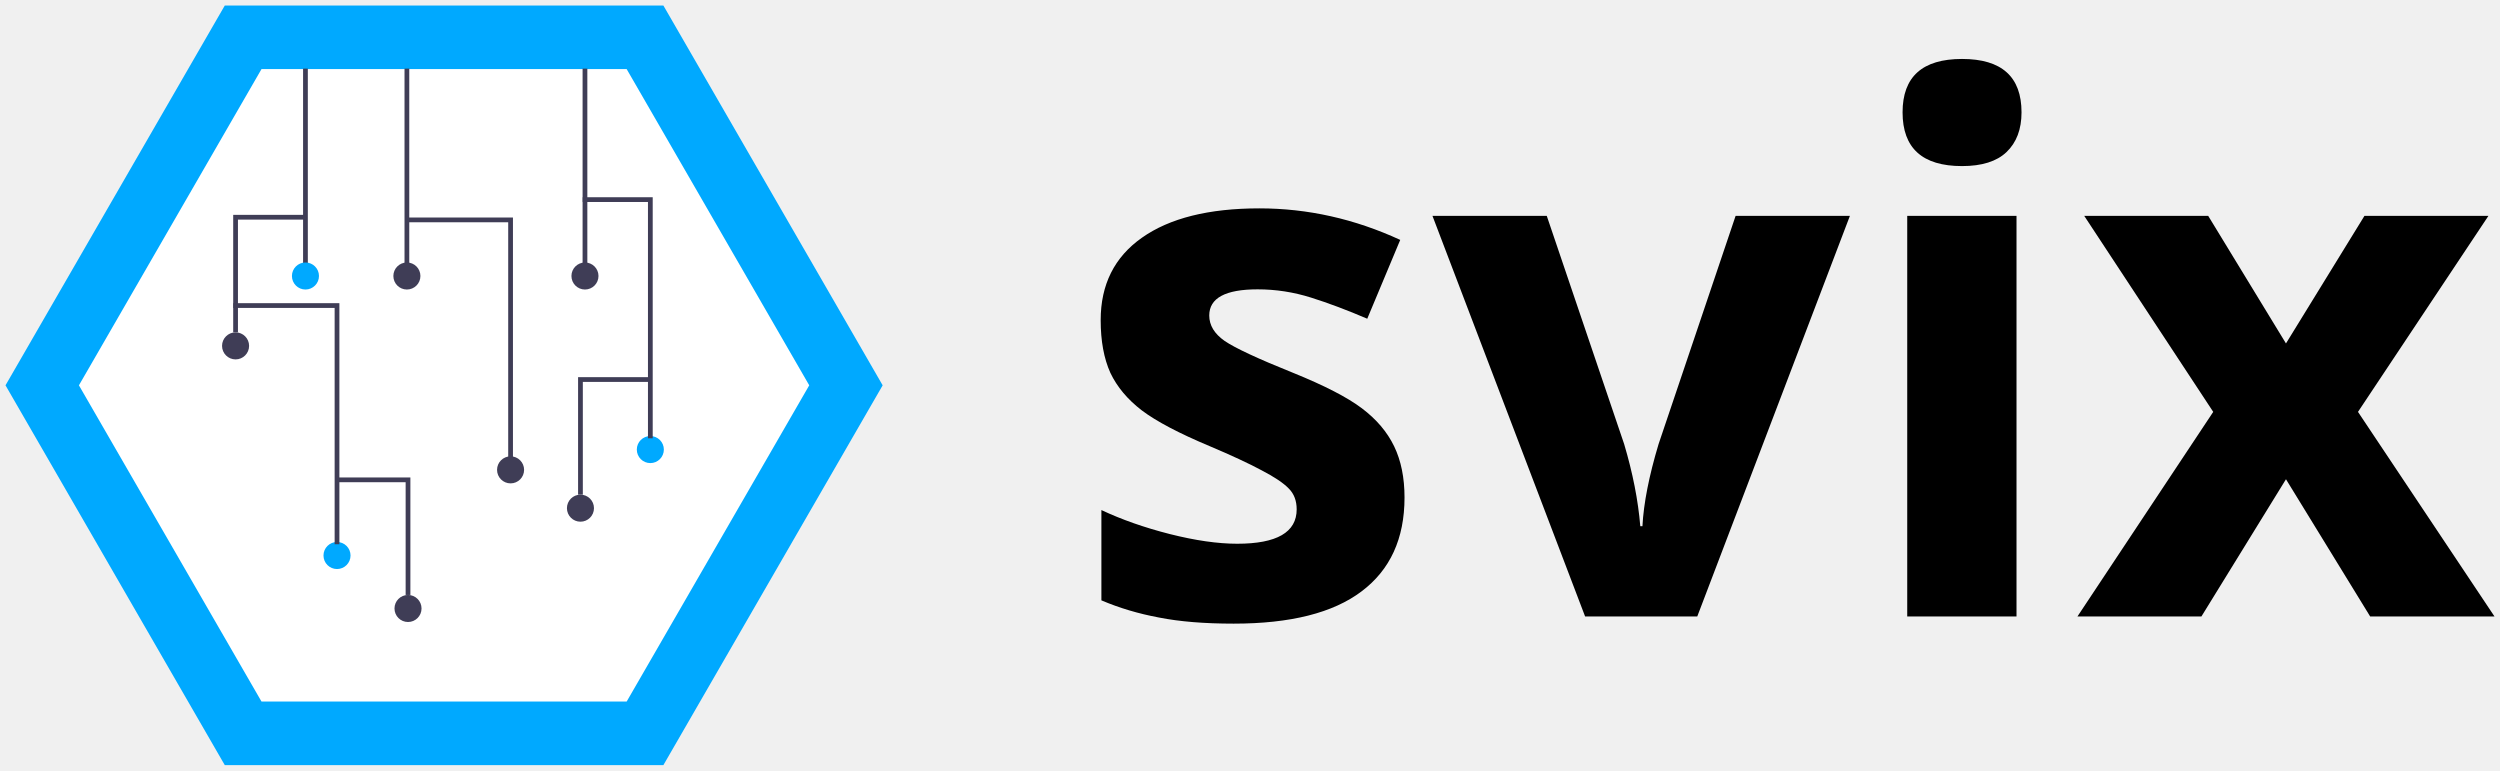
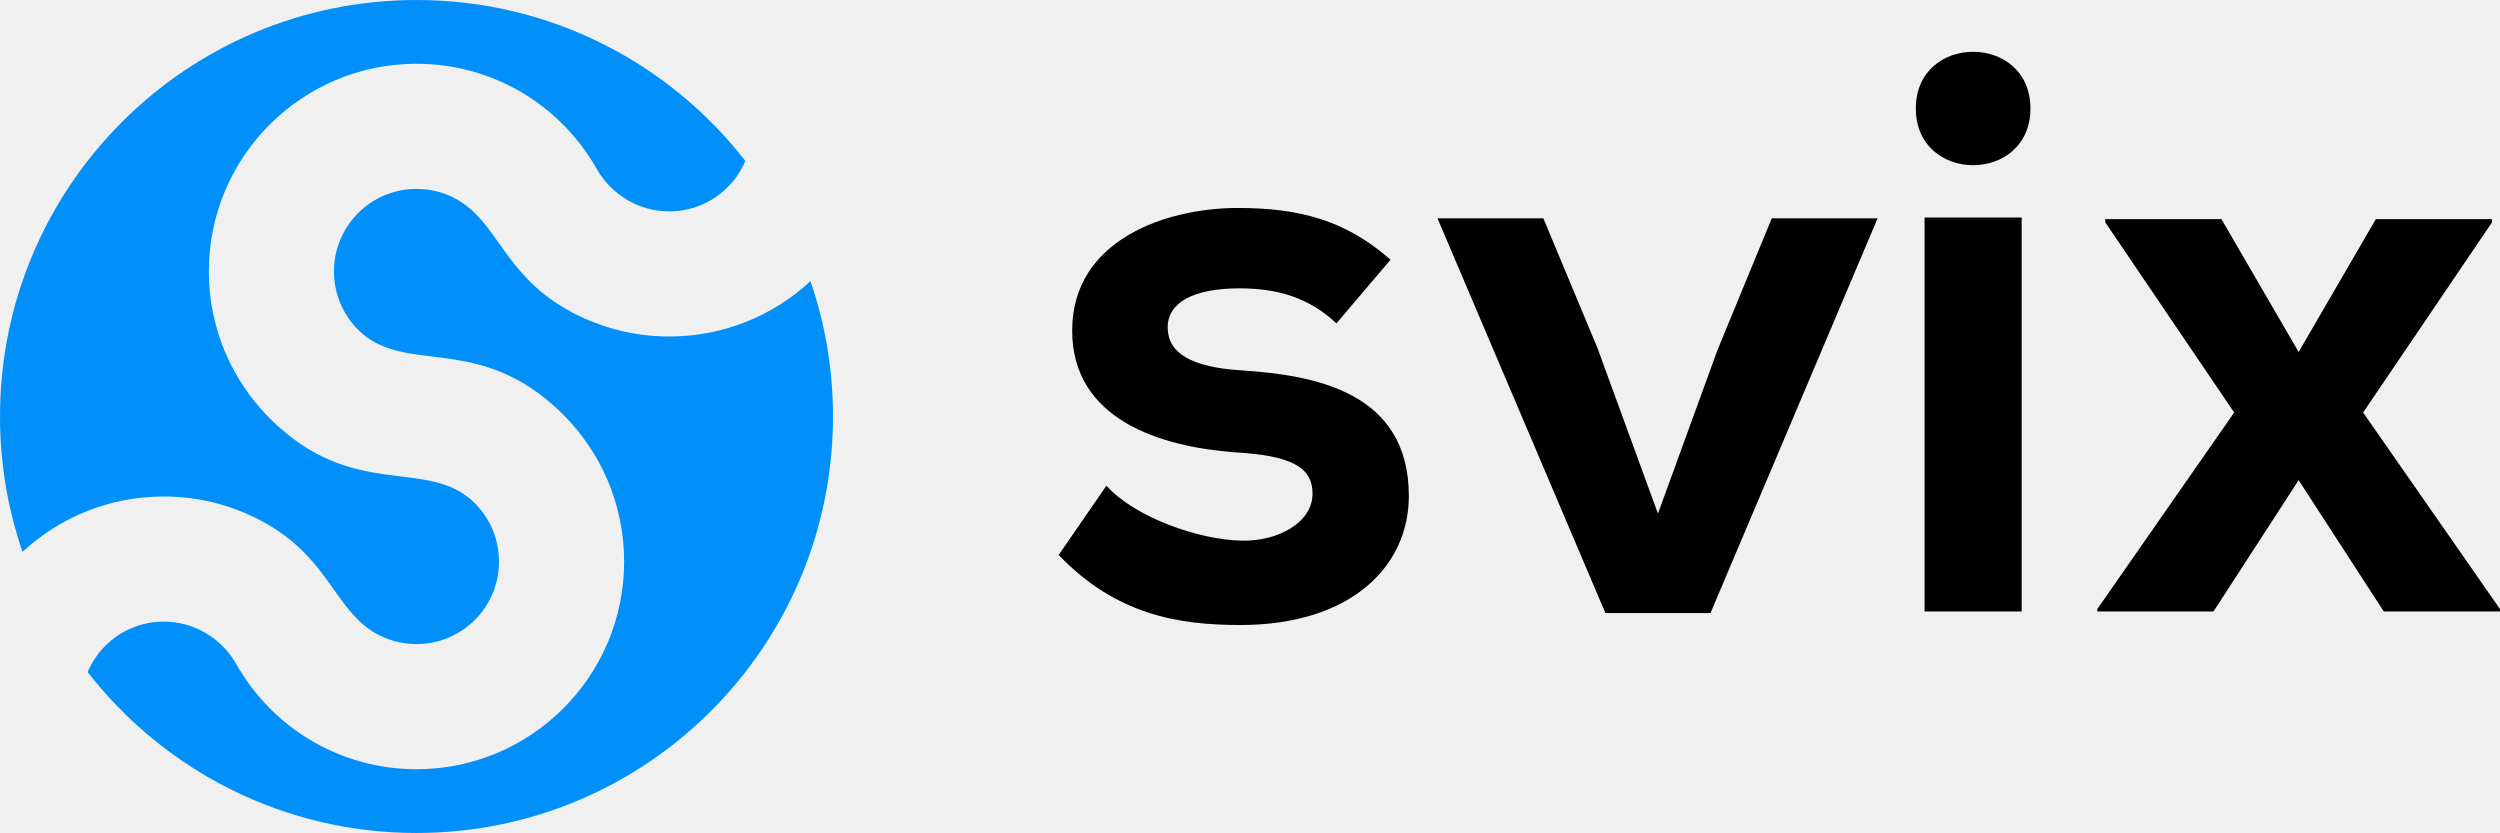
- <svg xmlns="http://www.w3.org/2000/svg" height="140.026" viewBox="0 0 454.246 140.026" width="454.246">
-   <g>
-     <g font-family="Baloo Bhai" font-size="106.667" letter-spacing="2.5" transform="translate(-38.35897 77.56192)" word-spacing="0">
-       <text font-family="Baloo Bhai" font-size="1.25" letter-spacing="0" word-spacing="0">
-         <tspan visibility="hidden" x="220.055" y="50.47">
-           <tspan dx="0 .664 .681 .352">Svix</tspan>
-         </tspan>
-       </text>
-       <g transform="translate(10.94873 6.78848)">
-         <path d="m282.61 6.048q0 11.198-7.812 17.057-7.747 5.859-23.242 5.859-7.943 0-13.542-1.107-5.599-1.042-10.482-3.125v-16.406q5.534 2.604 12.435 4.362 6.966 1.758 12.24 1.758 10.807 0 10.807-6.25 0-2.344-1.432-3.776-1.432-1.497-4.948-3.32-3.516-1.888-9.375-4.362-8.398-3.516-12.37-6.51-3.906-2.995-5.729-6.836-1.758-3.906-1.758-9.57 0-9.7 7.487-14.974 7.552-5.339 21.354-5.339 13.151 0 25.586 5.729l-5.99 14.323q-5.469-2.344-10.221-3.841-4.753-1.497-9.7-1.497-8.789 0-8.789 4.753 0 2.669 2.799 4.622 2.865 1.953 12.435 5.794 8.529 3.451 12.5 6.445 3.971 2.995 5.859 6.901 1.888 3.906 1.888 9.31z" />
-         <path d="m315.422 27.662-27.734-72.786h20.768l14.062 41.471q2.344 7.878 2.93 14.909h.391q.326-6.25 2.93-14.909l13.997-41.471h20.768l-27.734 72.786z" />
-         <path d="m373.104-63.939q0-9.7 10.807-9.7 10.807 0 10.807 9.7 0 4.622-2.734 7.227-2.669 2.539-8.073 2.539-10.807 0-10.807-9.766zm20.703 91.601h-19.857v-72.786h19.857z" />
-         <path d="m429.55-9.512-23.437-35.612h22.526l14.128 23.177 14.258-23.177h22.526l-23.698 35.612 24.805 37.174h-22.591l-15.299-24.935-15.365 24.935h-22.526z" />
-       </g>
-     </g>
-     <g transform="matrix(.4316249 0 0 .4316249 102.3158 -13.67609)">
-       <path d="m336.372 145.025h-184.626l-92.313 159.891 92.313 159.891h184.626l92.313-159.891z" fill="#00a9ff" transform="translate(-294.1642 -111.023)" />
-       <path d="m-126.964 327.016h153.717l76.859-133.123-76.859-133.124h-153.717l-76.859 133.124z" fill="#fff" />
-       <path d="m-109.463 60.571h2v82.555h-2z" fill="#3f3d56" />
-       <circle cx="-108.463" cy="147.871" fill="#00a9ff" r="5.693" />
-       <g fill="#3f3d56">
-         <path d="m-66.762 60.571h2v82.555h-2z" />
-         <circle cx="-65.762" cy="147.871" r="5.693" />
-         <path d="m8.201 60.571h2v82.555h-2z" />
-         <circle cx="9.201" cy="147.871" r="5.693" />
-         <circle cx="-22.113" cy="229.477" r="5.693" />
-         <circle cx="-137.879" cy="177.287" r="5.693" />
-         <path d="m273.052 335.755h-2v-99.479h-42.65v-2h44.65z" transform="translate(-294.1642 -111.023)" />
-       </g>
-       <circle cx="-95.178" cy="265.535" fill="#00a9ff" r="5.693" />
-       <path d="m199.986 371.814h-2v-99.48h-42.65v-2h44.65z" fill="#3f3d56" transform="translate(-294.1642 -111.023)" />
-       <circle cx="36.72" cy="220.937" fill="#00a9ff" r="5.693" />
-       <path d="m331.884 327.215h-2v-99.479h-27.467v-2h29.467z" fill="#3f3d56" transform="translate(-294.1642 -111.023)" />
-       <path d="m157.285 282.616h-2v-49.461h30.416v2h-28.416z" fill="#3f3d56" transform="translate(-294.1642 -111.023)" />
-       <circle cx="-65.288" cy="287.835" fill="#3f3d56" r="5.693" />
-       <path d="m229.876 393.164h-2v-47.461h-28.416v-2h30.416z" fill="#3f3d56" transform="translate(-294.1642 -111.023)" />
-       <circle cx="7.304" cy="245.608" fill="#3f3d56" r="5.693" />
-       <path d="m302.468 350.938h-2v-49.461h30.416v2h-28.416z" fill="#3f3d56" transform="translate(-294.1642 -111.023)" />
-     </g>
-   </g>
+ <svg xmlns="http://www.w3.org/2000/svg" enable-background="new 0 0 2000 1000" height="595.834" viewBox="0 0 1788.258 595.834" width="1788.258">
+   <path d="m994.657 185.765c-32.449-28.465-65.468-37.004-109.304-37.004-51.238 0-118.415 22.772-118.415 87.671 0 63.763 63.192 83.118 116.135 87.104 39.853 2.277 55.792 10.248 55.792 29.602 0 20.494-24.479 34.16-50.666 33.59-31.312-.568-76.856-17.079-96.781-39.282l-34.158 49.528c40.989 42.697 85.395 50.1 129.8 50.1 80.272 0 120.692-42.697 120.692-92.225 0-74.58-67.178-86.535-120.123-89.952-35.866-2.277-52.376-12.523-52.376-30.742 0-17.647 18.218-27.894 51.237-27.894 26.756 0 49.529 6.262 69.452 25.05zm272.696-29.603-38.714 93.934-42.697 117.276-43.268-118.415-38.71-92.795h-75.718l120.12 282.37h75.15l119.55-282.37zm178.756-.57v281.801h-69.454v-281.801zm-75.713-77.993c0 54.083 81.977 54.083 81.977 0-.001-54.083-81.977-54.083-81.977 0zm273.829 174.205-55.221-95.071h-83.116v2.275l92.225 136.062-97.917 140.618v1.706h83.116l60.913-93.934 60.916 93.934h83.117v-1.706l-97.917-140.618 92.225-136.062v-2.275h-83.117z" />
+   <path clip-rule="evenodd" d="m297.919 0c95.626 0 180.723 45.062 235.229 115.105-2.984 7.079-7.314 13.456-12.664 18.805-10.678 10.678-25.438 17.287-41.738 17.287-10.87 0-21.018-2.911-29.701-7.979-9.282-5.419-16.868-13.005-21.903-21.914-13.083-23.148-31.919-42.343-54.417-55.479-22.005-12.847-47.567-20.215-74.807-20.215-41.016 0-78.147 16.629-105.025 43.506-26.88 26.878-43.505 64.015-43.505 105.025 0 41.017 16.625 78.147 43.505 105.023 60.062 60.069 113.068 27.099 146.765 60.795 10.674 10.675 17.286 25.436 17.286 41.738 0 16.299-6.612 31.063-17.286 41.737-10.68 10.678-25.439 17.286-41.74 17.286-10.87 0-21.018-2.909-29.701-7.98-28.178-16.446-33.107-52.16-76.319-77.391-22.005-12.848-47.569-20.214-74.807-20.214-38.998 0-74.486 15.034-100.987 39.615-10.431-30.355-16.104-62.931-16.104-96.832 0-164.534 133.384-297.918 297.919-297.918zm281.815 201.085c-26.501 24.586-61.993 39.617-100.989 39.617-27.238 0-52.8-7.368-74.805-20.213-43.214-25.231-48.144-60.946-76.321-77.394-8.681-5.07-18.829-7.979-29.701-7.979-16.298 0-31.062 6.61-41.738 17.285-10.678 10.679-17.287 25.439-17.287 41.739 0 16.301 6.609 31.061 17.287 41.738 33.691 33.69 86.699.729 146.763 60.793 26.877 26.876 43.506 64.017 43.506 105.025 0 41.016-16.629 78.146-43.506 105.024-26.878 26.88-64.015 43.506-105.025 43.506-27.238 0-52.8-7.367-74.806-20.215-22.498-13.137-41.335-32.331-54.416-55.479-5.035-8.911-12.623-16.496-21.905-21.916-8.681-5.067-18.831-7.977-29.701-7.977-16.299 0-31.062 6.611-41.738 17.286-5.35 5.349-9.678 11.727-12.665 18.805 54.512 70.04 139.604 115.104 235.229 115.104 164.534 0 297.918-133.384 297.918-297.918.003-33.899-5.67-66.467-16.1-96.831z" fill="#018ffa" fill-rule="evenodd" />
</svg>
